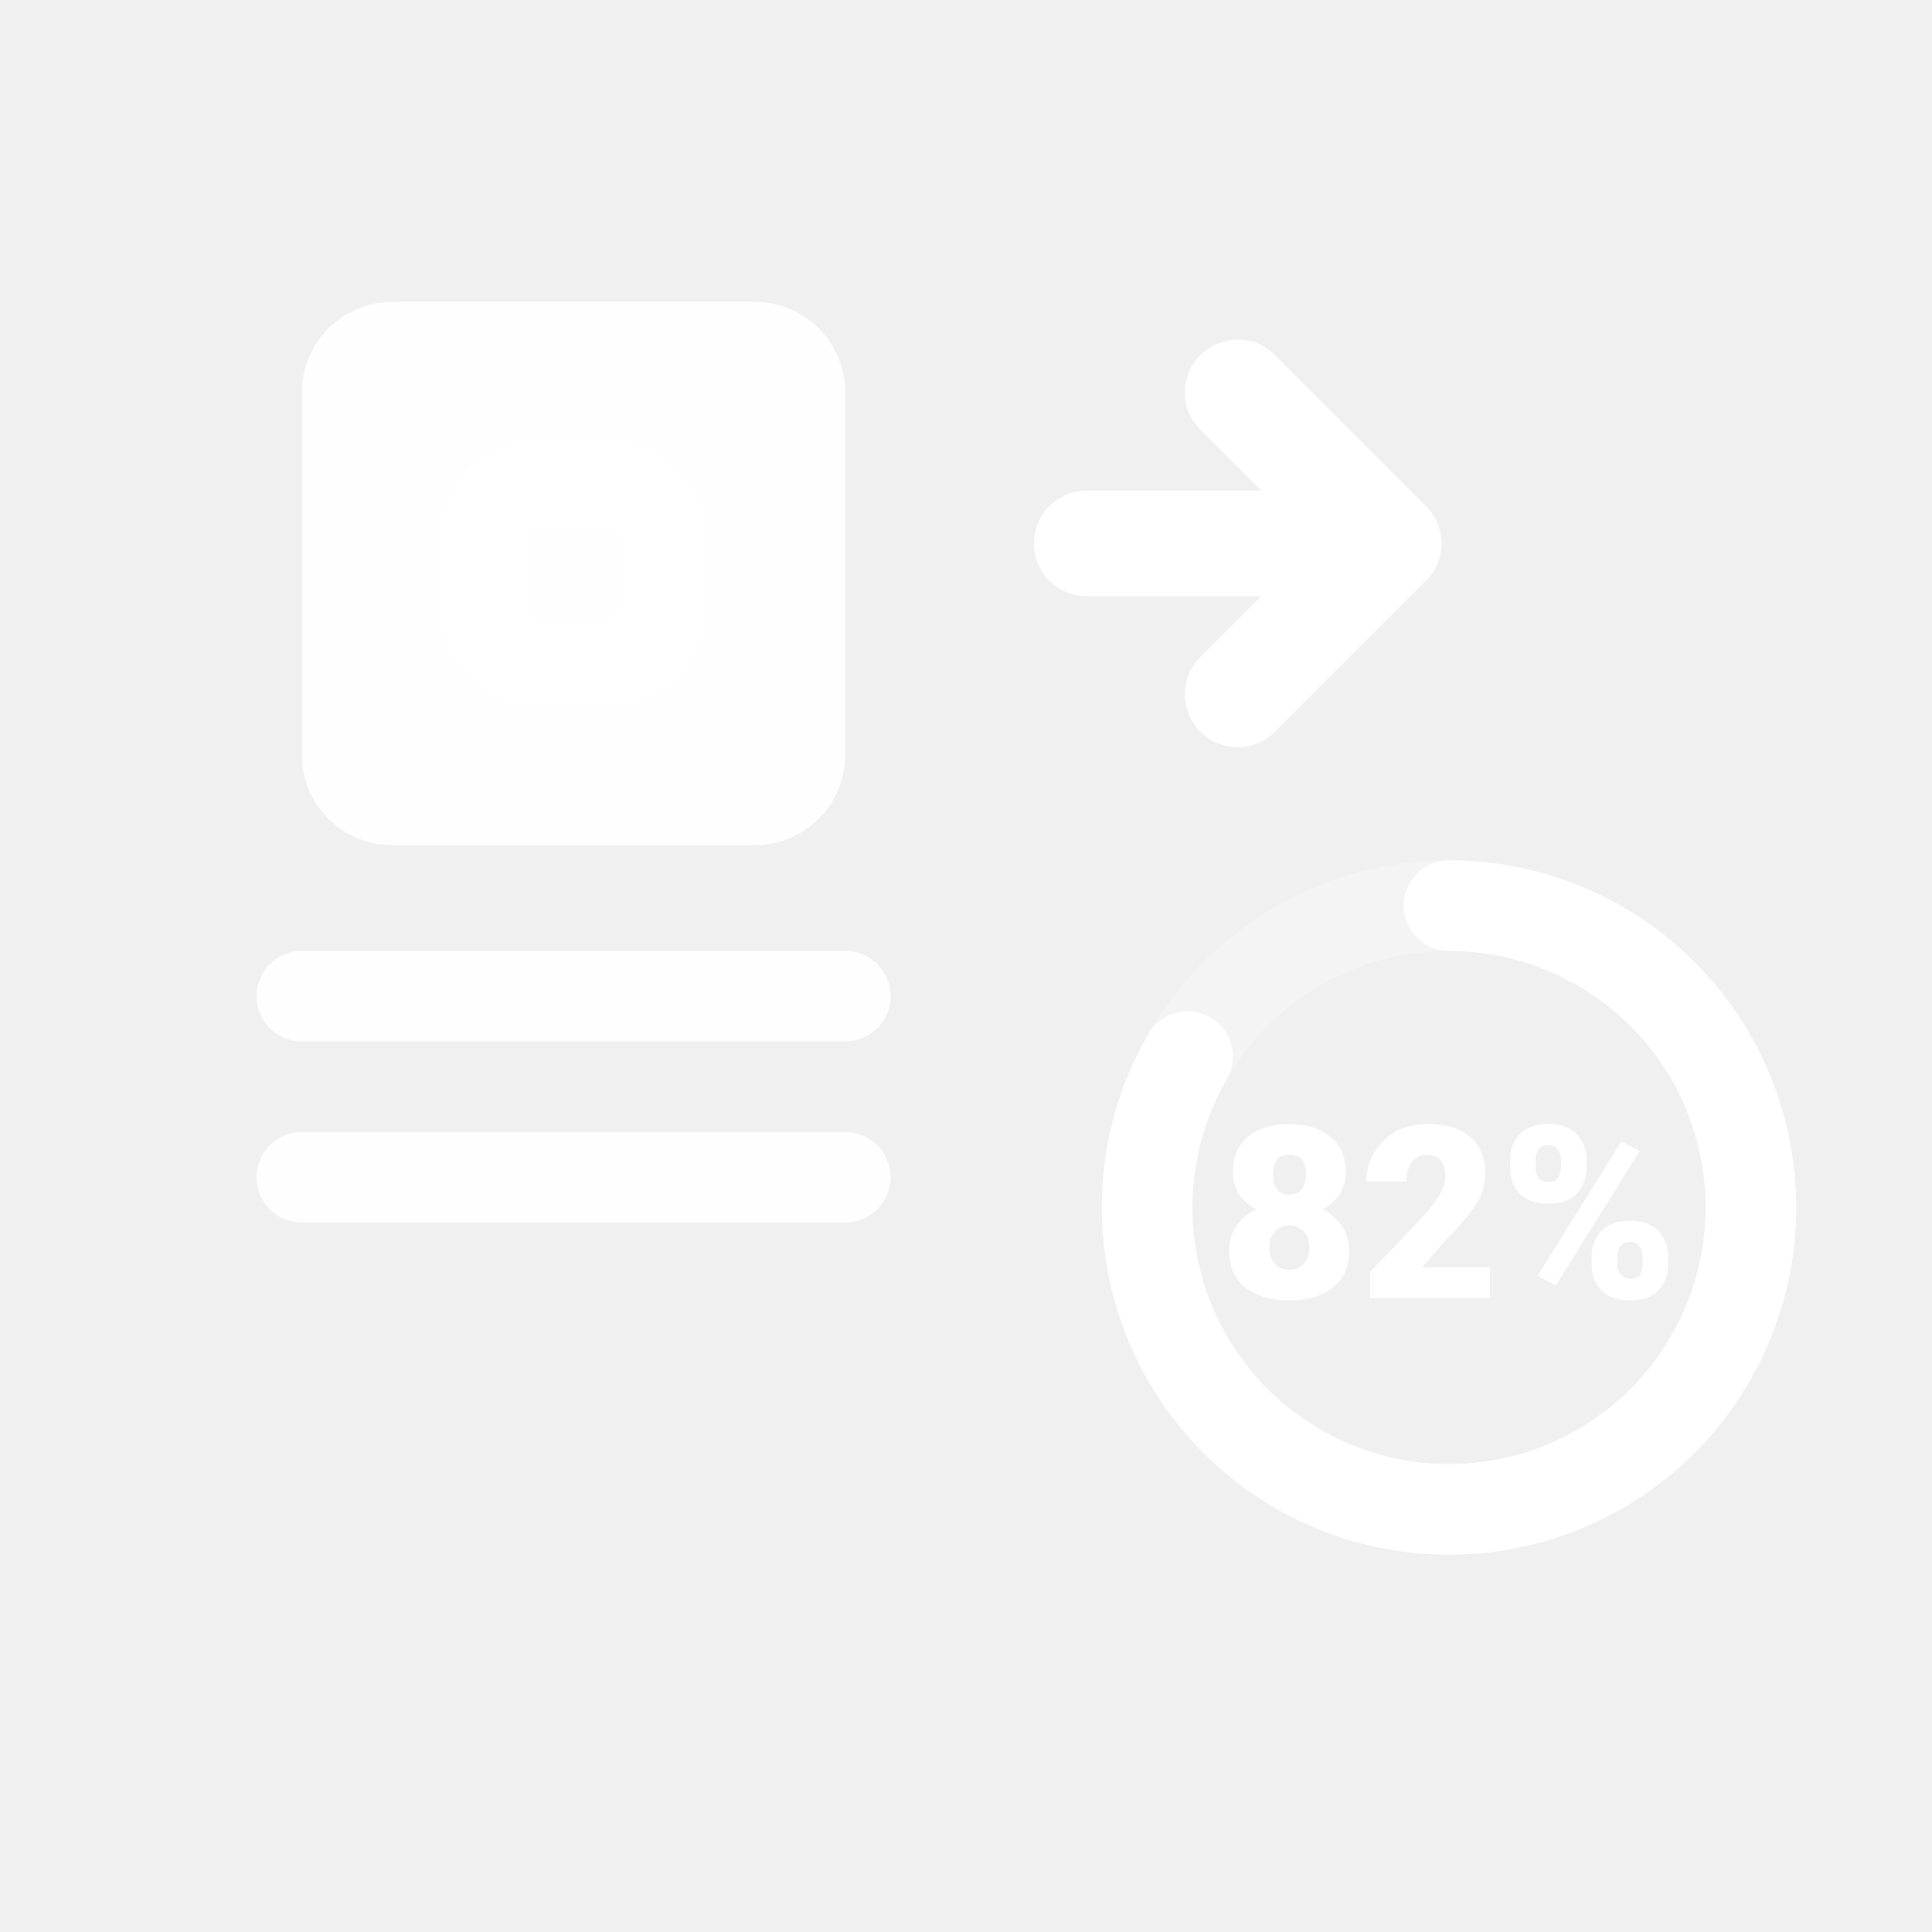
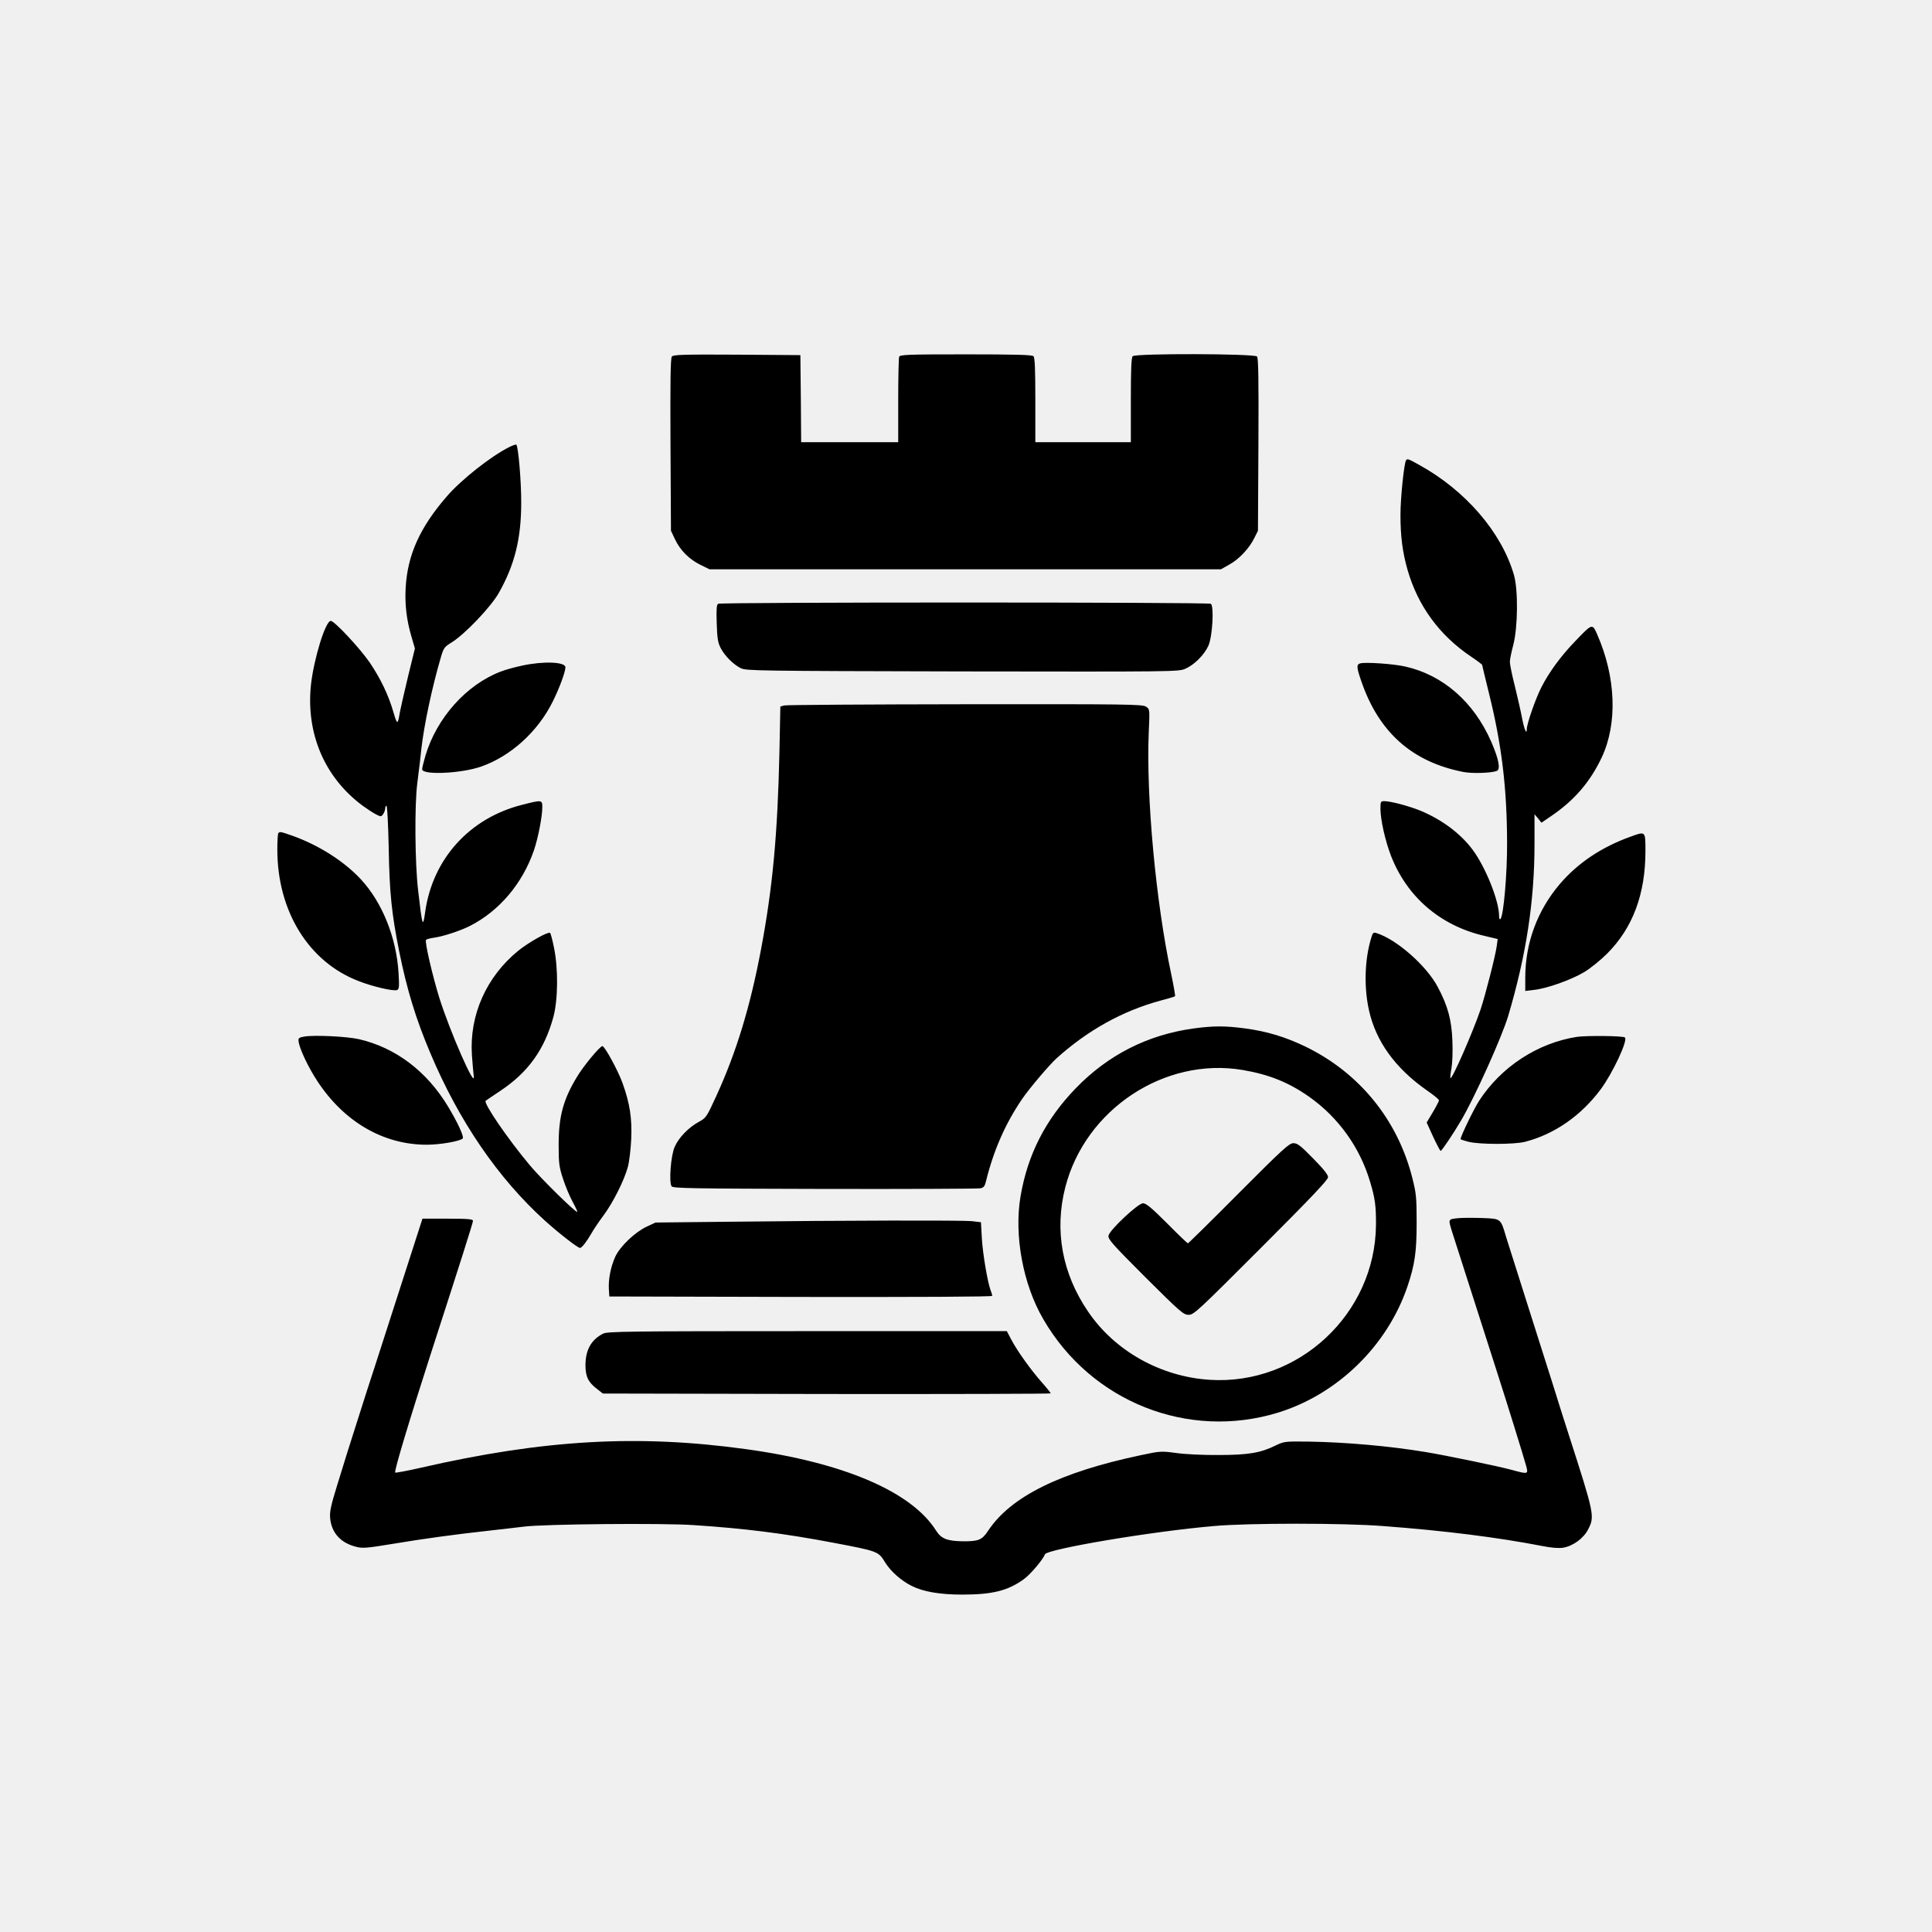
- <svg xmlns="http://www.w3.org/2000/svg" width="64" height="64" viewBox="0 0 64 64" role="img" aria-label="Classics Practice and Progress icons">
-   <rect x="10" y="10" width="18" height="18" rx="3" fill="#fff" opacity="0.92" />
-   <rect x="16" y="16" width="6" height="6" rx="2" fill="rgba(255,255,255,0.0)" stroke="#fff" stroke-width="3" />
-   <path d="M10 33h18" stroke="#fff" stroke-width="3" stroke-linecap="round" opacity="0.9" />
-   <path d="M10 39h18" stroke="#fff" stroke-width="3" stroke-linecap="round" opacity="0.9" />
-   <path d="M36 18l10 0" stroke="#fff" stroke-width="3.5" stroke-linecap="round" />
-   <path d="M41 13l5 5-5 5" fill="none" stroke="#fff" stroke-width="3.5" stroke-linecap="round" stroke-linejoin="round" />
-   <circle cx="48" cy="40" r="10" fill="none" stroke="#fff" stroke-width="3" opacity="0.25" />
-   <path d="M48 30a10 10 0 1 1-8.66 5" fill="none" stroke="#fff" stroke-width="3" stroke-linecap="round" />
-   <text x="48" y="43" text-anchor="middle" font-family="system-ui, -apple-system, Segoe UI, Roboto, Arial" font-weight="800" font-size="8" fill="#fff">82%</text>
+ <svg xmlns="http://www.w3.org/2000/svg" version="1.0" width="940.5pt" height="940.5pt" viewBox="0 0 940.5 940.5" preserveAspectRatio="xMidYMid meet">
+   <g transform="translate(0,940.5)scale(.075,.075)">
+     <path id="path1" d="M 4361 -10226 c -9 10 -11 157 -9 573 l 3 558 26 55 c 34 72 92 130 165 166 l 59 29 1660 0 1660 0 53 -30 c 63 -34 130 -105 163 -172 l 24 -48 3 -559 c 2 -411 0 -562 -9 -572 -16 -19 -788 -21 -807 -2 -9 9 -12 86 -12 285 l 0 273 -310 0 -310 0 0 -273 c 0 -199 -3 -276 -12 -285 -9 -9 -121 -12 -439 -12 -380 0 -428 2 -433 16 -3 9 -6 137 -6 285 l 0 269 -315 0 -315 0 -2 -282 -3 -283 -411 -3 c -344 -2 -413 0 -423 12 z M 3305 -9638 c -118 59 -312 212 -405 320 -175 202 -255 380 -267 593 -6 110 6 211 39 322 l 21 72 -46 188 c -25 104 -48 206 -52 228 -13 81 -17 81 -41 -1 -31 -109 -83 -218 -153 -322 -62 -91 -230 -272 -254 -272 -35 0 -111 250 -129 418 -32 316 90 599 335 781 29 21 67 46 86 56 33 17 35 17 48 -1 7 -10 13 -26 13 -36 0 -10 4 -18 9 -18 4 0 11 123 14 272 5 295 19 427 68 673 50 248 108 438 202 660 186 442 440 813 744 1088 92 83 213 177 228 177 11 0 43 -41 74 -95 15 -27 52 -81 81 -120 59 -80 131 -222 155 -310 9 -33 19 -114 22 -181 6 -137 -9 -233 -57 -366 -30 -82 -115 -238 -130 -238 -16 0 -125 131 -167 203 -88 145 -117 257 -117 437 0 120 3 144 28 220 15 47 43 114 62 149 19 35 33 65 31 67 -8 8 -239 -219 -310 -305 -140 -167 -300 -401 -285 -416 2 -2 44 -30 93 -63 183 -121 290 -271 347 -482 30 -112 32 -311 4 -448 -10 -51 -22 -95 -26 -97 -14 -9 -139 62 -205 115 -208 169 -319 418 -302 678 4 53 9 115 12 137 12 91 -155 -290 -224 -510 -43 -139 -95 -361 -86 -374 2 -5 27 -11 54 -15 57 -8 168 -44 231 -76 191 -97 342 -276 416 -492 27 -80 54 -219 54 -279 0 -48 -3 -48 -132 -15 -340 86 -579 350 -628 693 -15 110 -19 99 -46 -137 -21 -175 -24 -560 -5 -700 6 -52 14 -111 16 -130 2 -19 7 -60 10 -90 17 -154 71 -405 126 -592 18 -62 23 -69 70 -98 85 -52 258 -233 308 -324 101 -179 144 -350 144 -581 1 -136 -19 -371 -32 -379 -3 -2 -24 5 -46 16 z M 9126 -9552 c -13 21 -36 246 -36 352 0 142 13 243 46 359 67 233 206 424 411 562 40 27 73 52 73 54 0 3 20 85 44 183 83 334 117 614 118 972 1 205 -23 474 -43 495 -5 5 -9 -2 -9 -21 0 -97 -88 -317 -172 -429 -78 -105 -199 -195 -338 -253 -77 -31 -193 -62 -236 -62 -22 0 -24 3 -24 52 1 71 31 206 69 304 103 264 317 450 600 517 l 92 22 -6 45 c -10 70 -73 315 -105 412 -52 152 -185 456 -196 446 -2 -3 1 -31 7 -64 6 -33 9 -111 6 -179 -5 -134 -29 -225 -95 -349 -73 -138 -268 -310 -399 -350 -20 -6 -24 -2 -37 46 -39 137 -43 311 -10 457 45 201 170 374 375 518 44 30 79 59 79 65 0 5 -18 40 -40 77 l -40 67 42 92 c 24 51 45 92 49 92 7 0 83 -113 131 -195 90 -152 265 -541 307 -680 117 -394 171 -747 171 -1116 l 0 -194 23 27 22 28 63 -43 c 150 -102 252 -220 328 -380 104 -221 93 -523 -30 -801 -31 -70 -31 -70 -142 46 -93 96 -171 203 -220 300 -38 75 -94 236 -94 270 0 41 -16 4 -30 -67 -7 -39 -28 -131 -46 -205 -19 -74 -34 -148 -34 -163 0 -16 10 -65 22 -110 30 -113 33 -359 4 -457 -81 -277 -315 -548 -617 -714 -70 -39 -75 -40 -83 -28 z M 4661 -8621 c -10 7 -12 35 -9 127 3 98 8 126 26 161 27 51 81 105 130 130 35 17 103 18 1438 21 1370 2 1403 2 1447 -17 58 -25 123 -90 150 -149 27 -60 38 -259 16 -273 -18 -11 -3180 -11 -3198 0 z M 3390 -8220 c -47 10 -110 27 -140 39 -223 85 -416 301 -489 547 -11 39 -21 78 -21 87 0 39 251 28 382 -17 192 -67 368 -226 465 -421 43 -86 83 -194 83 -224 0 -35 -141 -41 -280 -11 z M 8828 -8234 c -24 7 -23 27 7 113 113 332 328 525 660 591 58 12 182 8 220 -6 26 -10 13 -77 -36 -190 -113 -258 -313 -433 -559 -488 -75 -17 -260 -30 -292 -20 z M 5090 -7961 l -25 7 -6 299 c -12 532 -44 878 -120 1280 -70 371 -160 665 -288 945 -64 140 -68 146 -114 171 -67 36 -132 103 -158 163 -25 57 -38 228 -20 256 9 13 132 15 993 17 541 1 995 -1 1010 -4 23 -4 30 -13 38 -47 49 -199 125 -372 233 -531 46 -68 180 -226 226 -267 204 -183 427 -306 672 -373 50 -13 94 -26 96 -29 2 -2 -9 -69 -26 -148 -99 -465 -162 -1147 -145 -1561 7 -154 7 -154 -17 -170 -22 -16 -117 -17 -1174 -16 -632 1 -1161 4 -1175 8 z M 1807 -7133 c -4 3 -7 52 -7 107 0 401 204 730 528 854 92 36 226 67 249 58 14 -6 15 -20 10 -109 -14 -232 -106 -460 -245 -610 -109 -117 -271 -220 -440 -281 -79 -28 -85 -29 -95 -19 z M 10585 -7110 c -190 68 -343 171 -459 306 -148 173 -226 385 -226 611 l 0 85 58 -7 c 83 -9 240 -65 324 -115 40 -24 107 -78 149 -120 167 -167 249 -387 249 -666 0 -131 1 -129 -95 -94 z M 7750 -5865 c -301 41 -558 172 -768 389 -196 203 -312 430 -358 701 -43 253 16 572 148 798 311 536 939 785 1523 606 386 -119 709 -433 840 -818 48 -142 60 -224 60 -416 0 -163 -3 -190 -28 -289 -95 -377 -343 -682 -692 -852 -130 -63 -251 -100 -395 -119 -126 -17 -203 -17 -330 0 z m 316 270 c 171 29 300 81 433 175 189 134 328 328 394 551 32 106 39 158 38 280 -5 577 -503 1041 -1078 1005 -320 -20 -619 -188 -792 -445 -167 -246 -218 -524 -147 -803 129 -507 645 -849 1152 -763 z M 8040 -4795 c -178 179 -326 325 -330 325 -3 0 -64 -58 -135 -130 -100 -100 -136 -130 -156 -130 -32 0 -216 172 -224 210 -5 22 24 55 239 270 229 228 248 244 281 244 34 0 59 -24 470 -435 325 -325 435 -441 435 -458 0 -17 -30 -54 -97 -122 -81 -83 -102 -99 -128 -99 -27 0 -69 38 -355 325 z M 1975 -5812 c -34 6 -40 10 -37 30 4 46 64 172 123 261 173 263 428 411 708 411 87 0 214 -22 234 -40 11 -10 -32 -104 -95 -208 -138 -229 -340 -382 -578 -437 -80 -18 -288 -28 -355 -17 z M 10235 -5810 c -255 40 -491 194 -634 414 -36 56 -121 232 -121 250 0 2 24 10 52 17 71 18 297 18 367 0 190 -49 363 -169 491 -341 77 -104 177 -317 157 -336 -10 -11 -250 -13 -312 -4 z M 9475 -4634 c -78 7 -76 4 -51 86 37 115 243 759 291 908 61 189 175 556 190 612 16 58 15 58 -95 28 -84 -23 -417 -92 -555 -115 -236 -39 -516 -64 -760 -68 -156 -2 -161 -1 -215 25 -97 48 -177 62 -370 62 -97 1 -220 -5 -275 -13 -97 -13 -103 -13 -230 14 -525 111 -843 268 -991 490 -40 61 -62 70 -169 69 -98 -2 -136 -17 -169 -69 -159 -253 -600 -442 -1234 -529 -702 -97 -1314 -62 -2112 121 -88 20 -163 34 -165 31 -8 -8 93 -343 234 -780 192 -593 271 -842 271 -854 0 -11 -32 -14 -164 -14 l -164 0 -66 205 c -36 113 -111 345 -166 515 -55 170 -113 352 -130 402 -16 51 -48 151 -71 223 -23 71 -47 148 -54 170 -7 22 -36 116 -65 210 -44 142 -51 178 -47 221 10 95 69 159 169 184 41 11 71 8 235 -19 204 -34 409 -62 628 -86 77 -9 178 -20 225 -26 129 -17 900 -24 1103 -10 334 22 587 54 909 115 288 55 289 55 333 127 36 58 103 118 173 153 73 37 182 56 327 56 196 0 296 -25 399 -99 43 -30 127 -130 138 -162 11 -34 697 -150 1098 -184 220 -20 841 -20 1095 0 401 30 749 74 1037 130 55 11 103 15 132 11 64 -10 134 -60 164 -119 44 -85 41 -97 -128 -622 -27 -83 -71 -222 -98 -310 -28 -88 -102 -322 -165 -520 -63 -198 -126 -398 -141 -445 -36 -122 -33 -119 -151 -124 -55 -2 -123 -2 -150 0 z M 4730 -4610 l -475 5 -58 27 c -76 36 -173 128 -204 196 -29 64 -45 146 -41 210 l 3 47 1243 3 c 769 1 1242 -1 1242 -7 0 -5 -4 -21 -10 -35 -20 -54 -51 -236 -57 -337 l -6 -106 -60 -7 c -64 -6 -807 -5 -1577 4 z M 3915 -3884 c -78 40 -114 105 -115 204 0 75 18 112 76 156 l 37 29 1454 3 c 799 1 1453 -1 1453 -4 0 -3 -26 -36 -59 -73 -72 -82 -156 -199 -196 -274 l -30 -57 -1295 0 c -1154 0 -1298 2 -1325 16 z " />
+   </g>
</svg>
